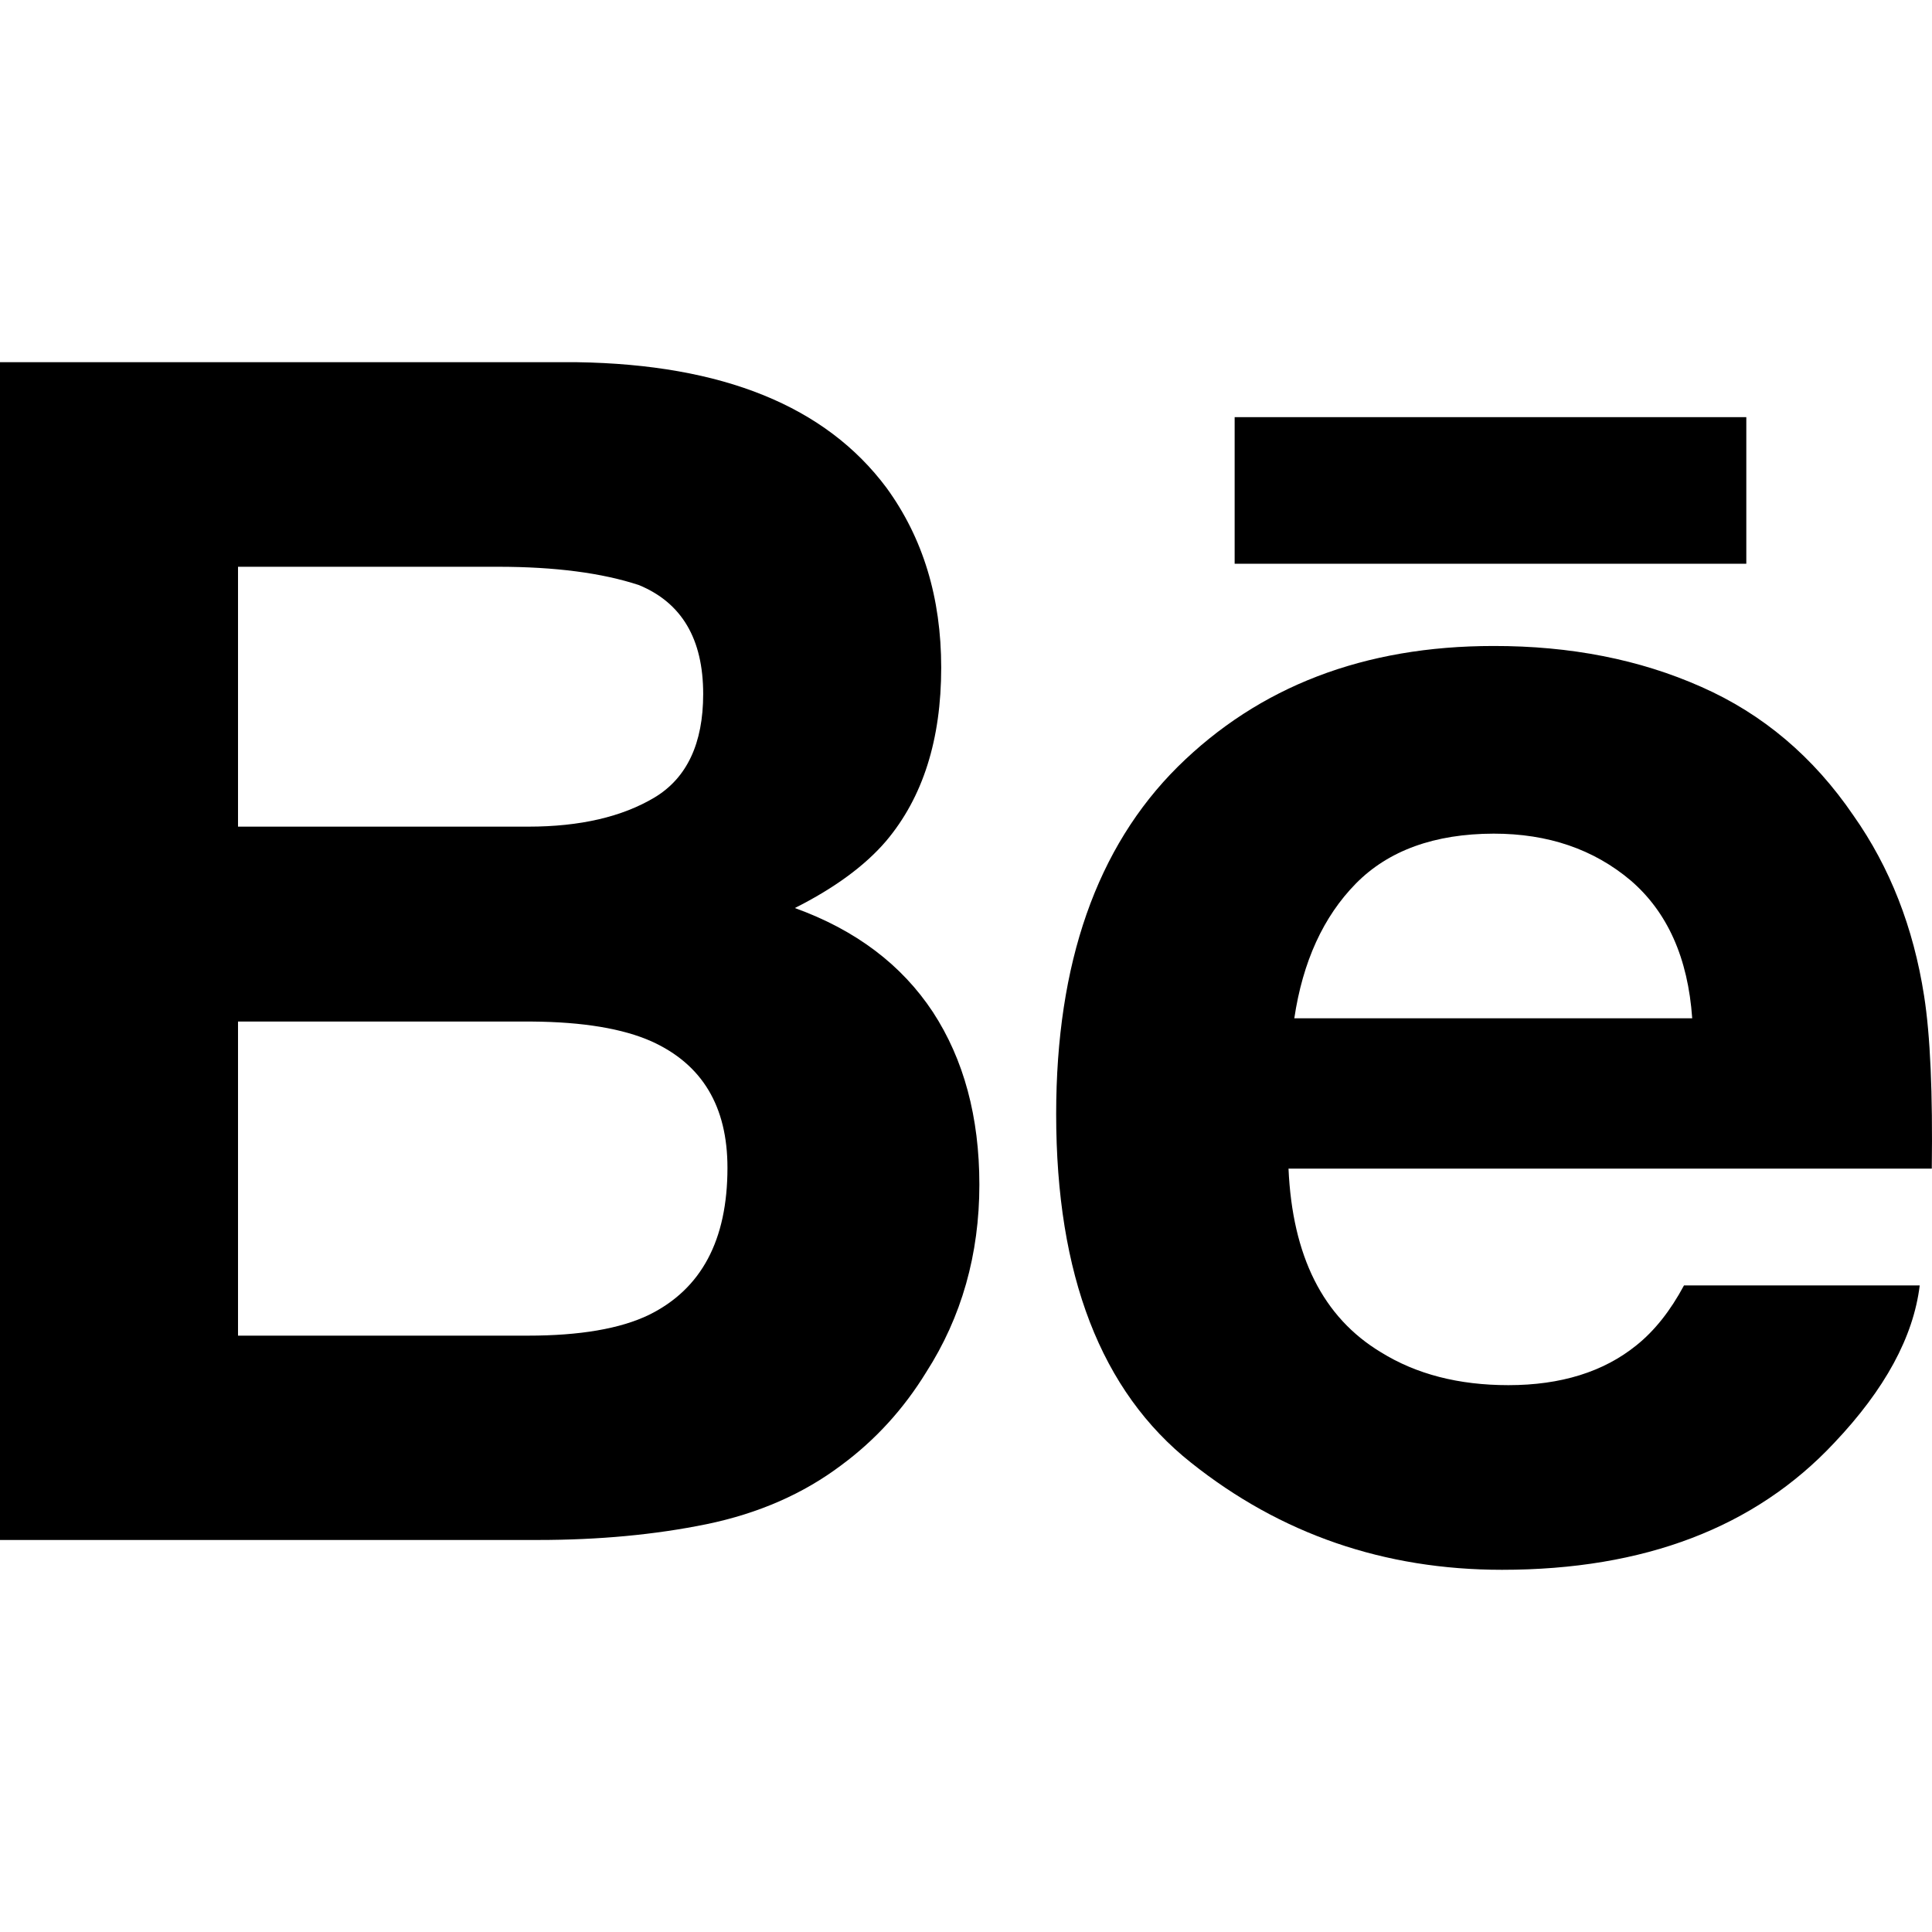
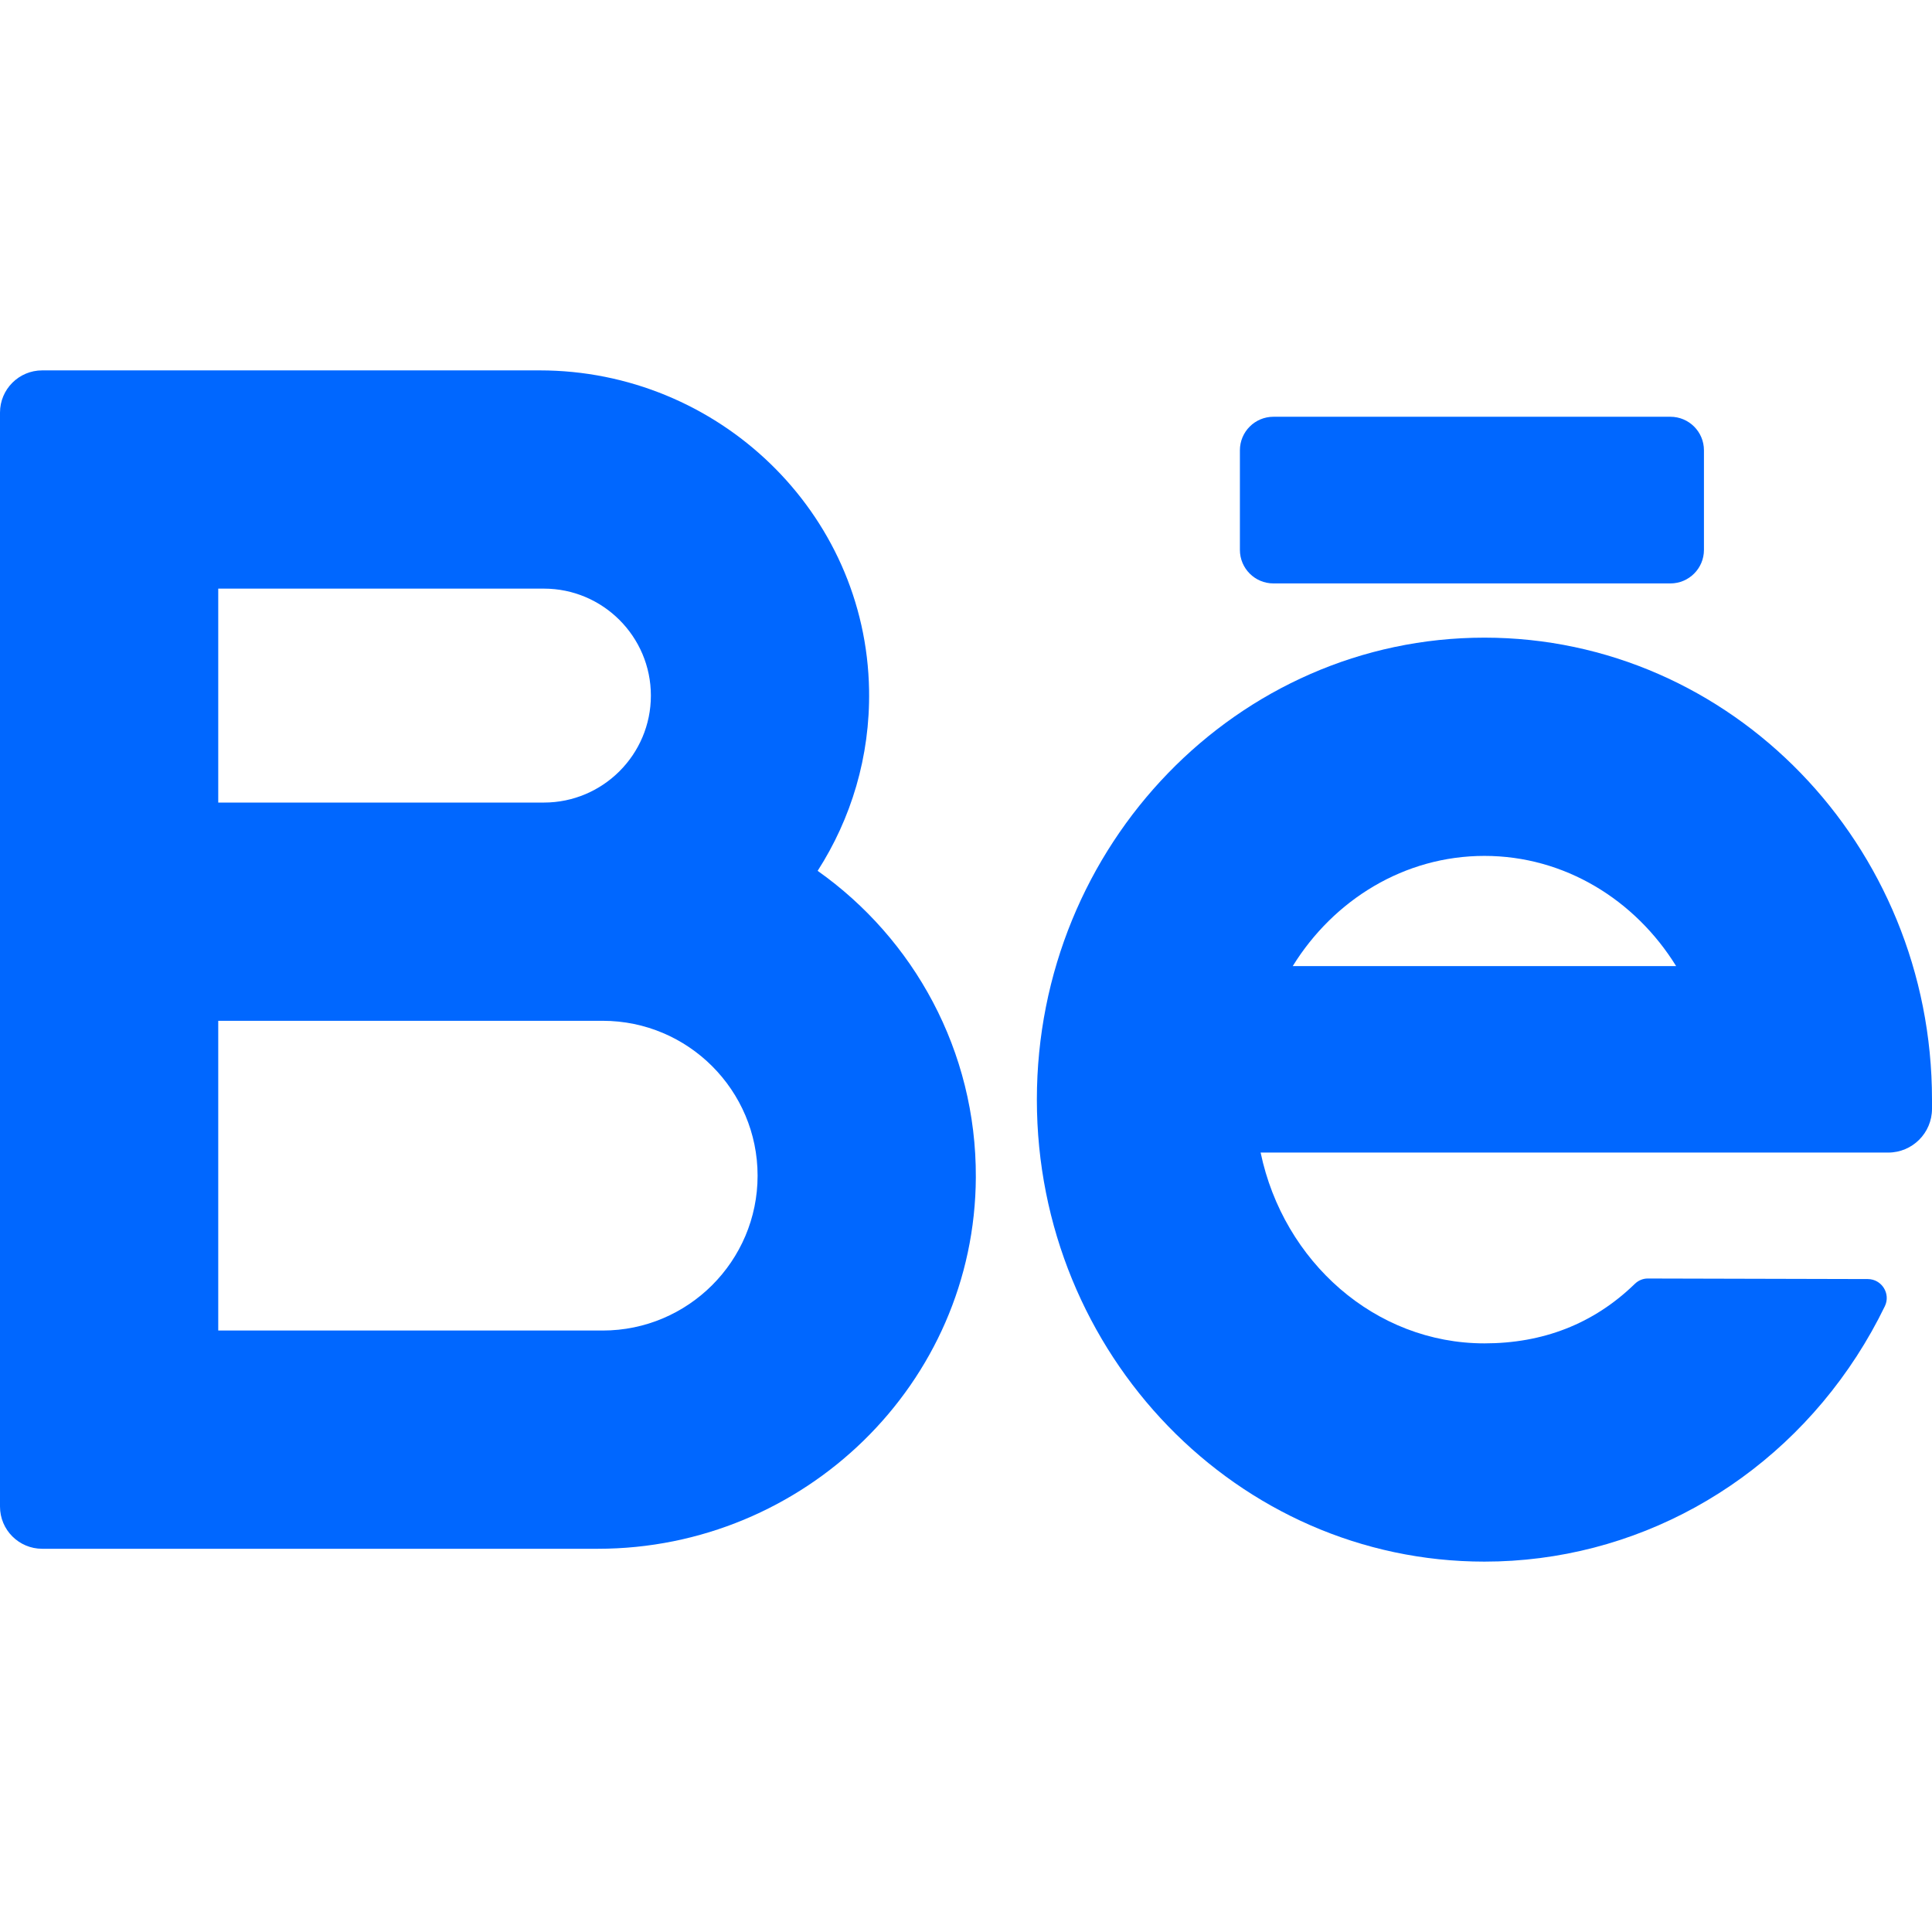
- <svg xmlns="http://www.w3.org/2000/svg" version="1.1" id="Capa_1" x="0px" y="0px" viewBox="0 0 511.958 511.958" style="enable-background:new 0 0 511.958 511.958;" xml:space="preserve">
+ <svg xmlns="http://www.w3.org/2000/svg" version="1.1" id="Layer_1" x="0px" y="0px" viewBox="0 0 458.443 458.443" style="enable-background:new 0 0 458.443 458.443;" xml:space="preserve">
  <g>
-     <g>
-       <g>
-         <path d="M210.624,240.619c10.624-5.344,18.656-11.296,24.16-17.728c9.792-11.584,14.624-26.944,14.624-45.984     c0-18.528-4.832-34.368-14.496-47.648c-16.128-21.632-43.424-32.704-82.016-33.28H0v312.096h142.56     c16.064,0,30.944-1.376,44.704-4.192c13.76-2.848,25.664-8.064,35.744-15.68c8.96-6.624,16.448-14.848,22.4-24.544     c9.408-14.656,14.112-31.264,14.112-49.76c0-17.92-4.128-33.184-12.32-45.728C238.912,255.627,226.752,246.443,210.624,240.619z      M63.072,150.187h68.864c15.136,0,27.616,1.632,37.408,4.864c11.328,4.704,16.992,14.272,16.992,28.864     c0,13.088-4.32,22.24-12.864,27.392c-8.608,5.152-19.776,7.744-33.472,7.744H63.072V150.187z M171.968,348.427     c-7.616,3.68-18.336,5.504-32.064,5.504H63.072v-83.232h77.888c13.568,0.096,24.128,1.888,31.68,5.248     c13.44,6.08,20.128,17.216,20.128,33.504C192.768,328.651,185.856,341.579,171.968,348.427z" />
-         <rect x="327.168" y="110.539" width="135.584" height="38.848" />
-         <path d="M509.856,263.851c-2.816-18.08-9.024-33.984-18.688-47.712c-10.592-15.552-24.032-26.944-40.384-34.144     c-16.288-7.232-34.624-10.848-55.04-10.816c-34.272,0-62.112,10.72-83.648,32c-21.472,21.344-32.224,52.032-32.224,92.032     c0,42.656,11.872,73.472,35.744,92.384c23.776,18.944,51.232,28.384,82.4,28.384c37.728,0,67.072-11.232,88.032-33.632     c13.408-14.144,20.992-28.064,22.656-41.728H446.24c-3.616,6.752-7.808,12.032-12.608,15.872     c-8.704,7.04-20.032,10.56-33.92,10.56c-13.216,0-24.416-2.912-33.76-8.704c-15.424-9.28-23.488-25.536-24.512-48.672h170.464     C512.16,289.739,511.52,274.411,509.856,263.851z M342.976,269.835c2.24-15.008,7.68-26.912,16.32-35.712     c8.64-8.768,20.864-13.184,36.512-13.216c14.432,0,26.496,4.128,36.32,12.416c9.696,8.352,15.168,20.48,16.288,36.512H342.976z" />
-       </g>
-     </g>
+     <path style="fill:#0067FF;" d="M194.019,206.642c7.935-12.351,12.466-27.086,12.204-42.884   c-0.702-42.275-35.884-75.87-78.166-75.87H10.012C4.483,87.888,0,92.371,0,97.9v259.595c0,5.529,4.483,10.012,10.012,10.012   h131.861c48.941,0,89.482-39.226,89.682-88.167C231.678,249.346,216.804,222.754,194.019,206.642z M51.787,139.675h77.278   c13.995,0,25.382,11.386,25.382,25.382c0,13.995-11.386,25.382-25.382,25.382H51.787V139.675z M143.023,315.72H51.787v-73.494   h77.278h13.957c20.262,0,36.747,16.485,36.747,36.747C179.769,299.235,163.285,315.72,143.023,315.72z" />
+     <path style="fill:#0067FF;" d="M458.443,260.931c0-60.447-47.642-109.623-106.203-109.623s-106.203,49.177-106.203,109.623   S293.68,370.555,352.24,370.555c35.534,0,68.552-18.216,88.324-48.729c2.465-3.804,4.704-7.779,6.691-11.876   c1.442-2.974-0.746-6.435-4.052-6.443l-52.206-0.13c-1.155-0.003-2.25,0.469-3.078,1.274c-9.858,9.585-21.944,14.116-35.679,14.116   c-25.945,0-47.694-19.405-53.108-45.274H448.05c5.74,0,10.393-4.653,10.393-10.393V260.931z M352.24,203.095   c19.002,0,35.75,10.413,45.486,26.145h-90.971C316.49,213.508,333.239,203.095,352.24,203.095z" />
+     <path style="fill:#0067FF;" d="M396.37,138.44h-94.197c-4.395,0-7.958-3.563-7.958-7.958v-23.631c0-4.395,3.563-7.958,7.958-7.958   h94.197c4.395,0,7.958,3.563,7.958,7.958v23.631C404.328,134.878,400.765,138.44,396.37,138.44z" />
  </g>
  <g>
</g>
  <g>
</g>
  <g>
</g>
  <g>
</g>
  <g>
</g>
  <g>
</g>
  <g>
</g>
  <g>
</g>
  <g>
</g>
  <g>
</g>
  <g>
</g>
  <g>
</g>
  <g>
</g>
  <g>
</g>
  <g>
</g>
</svg>
